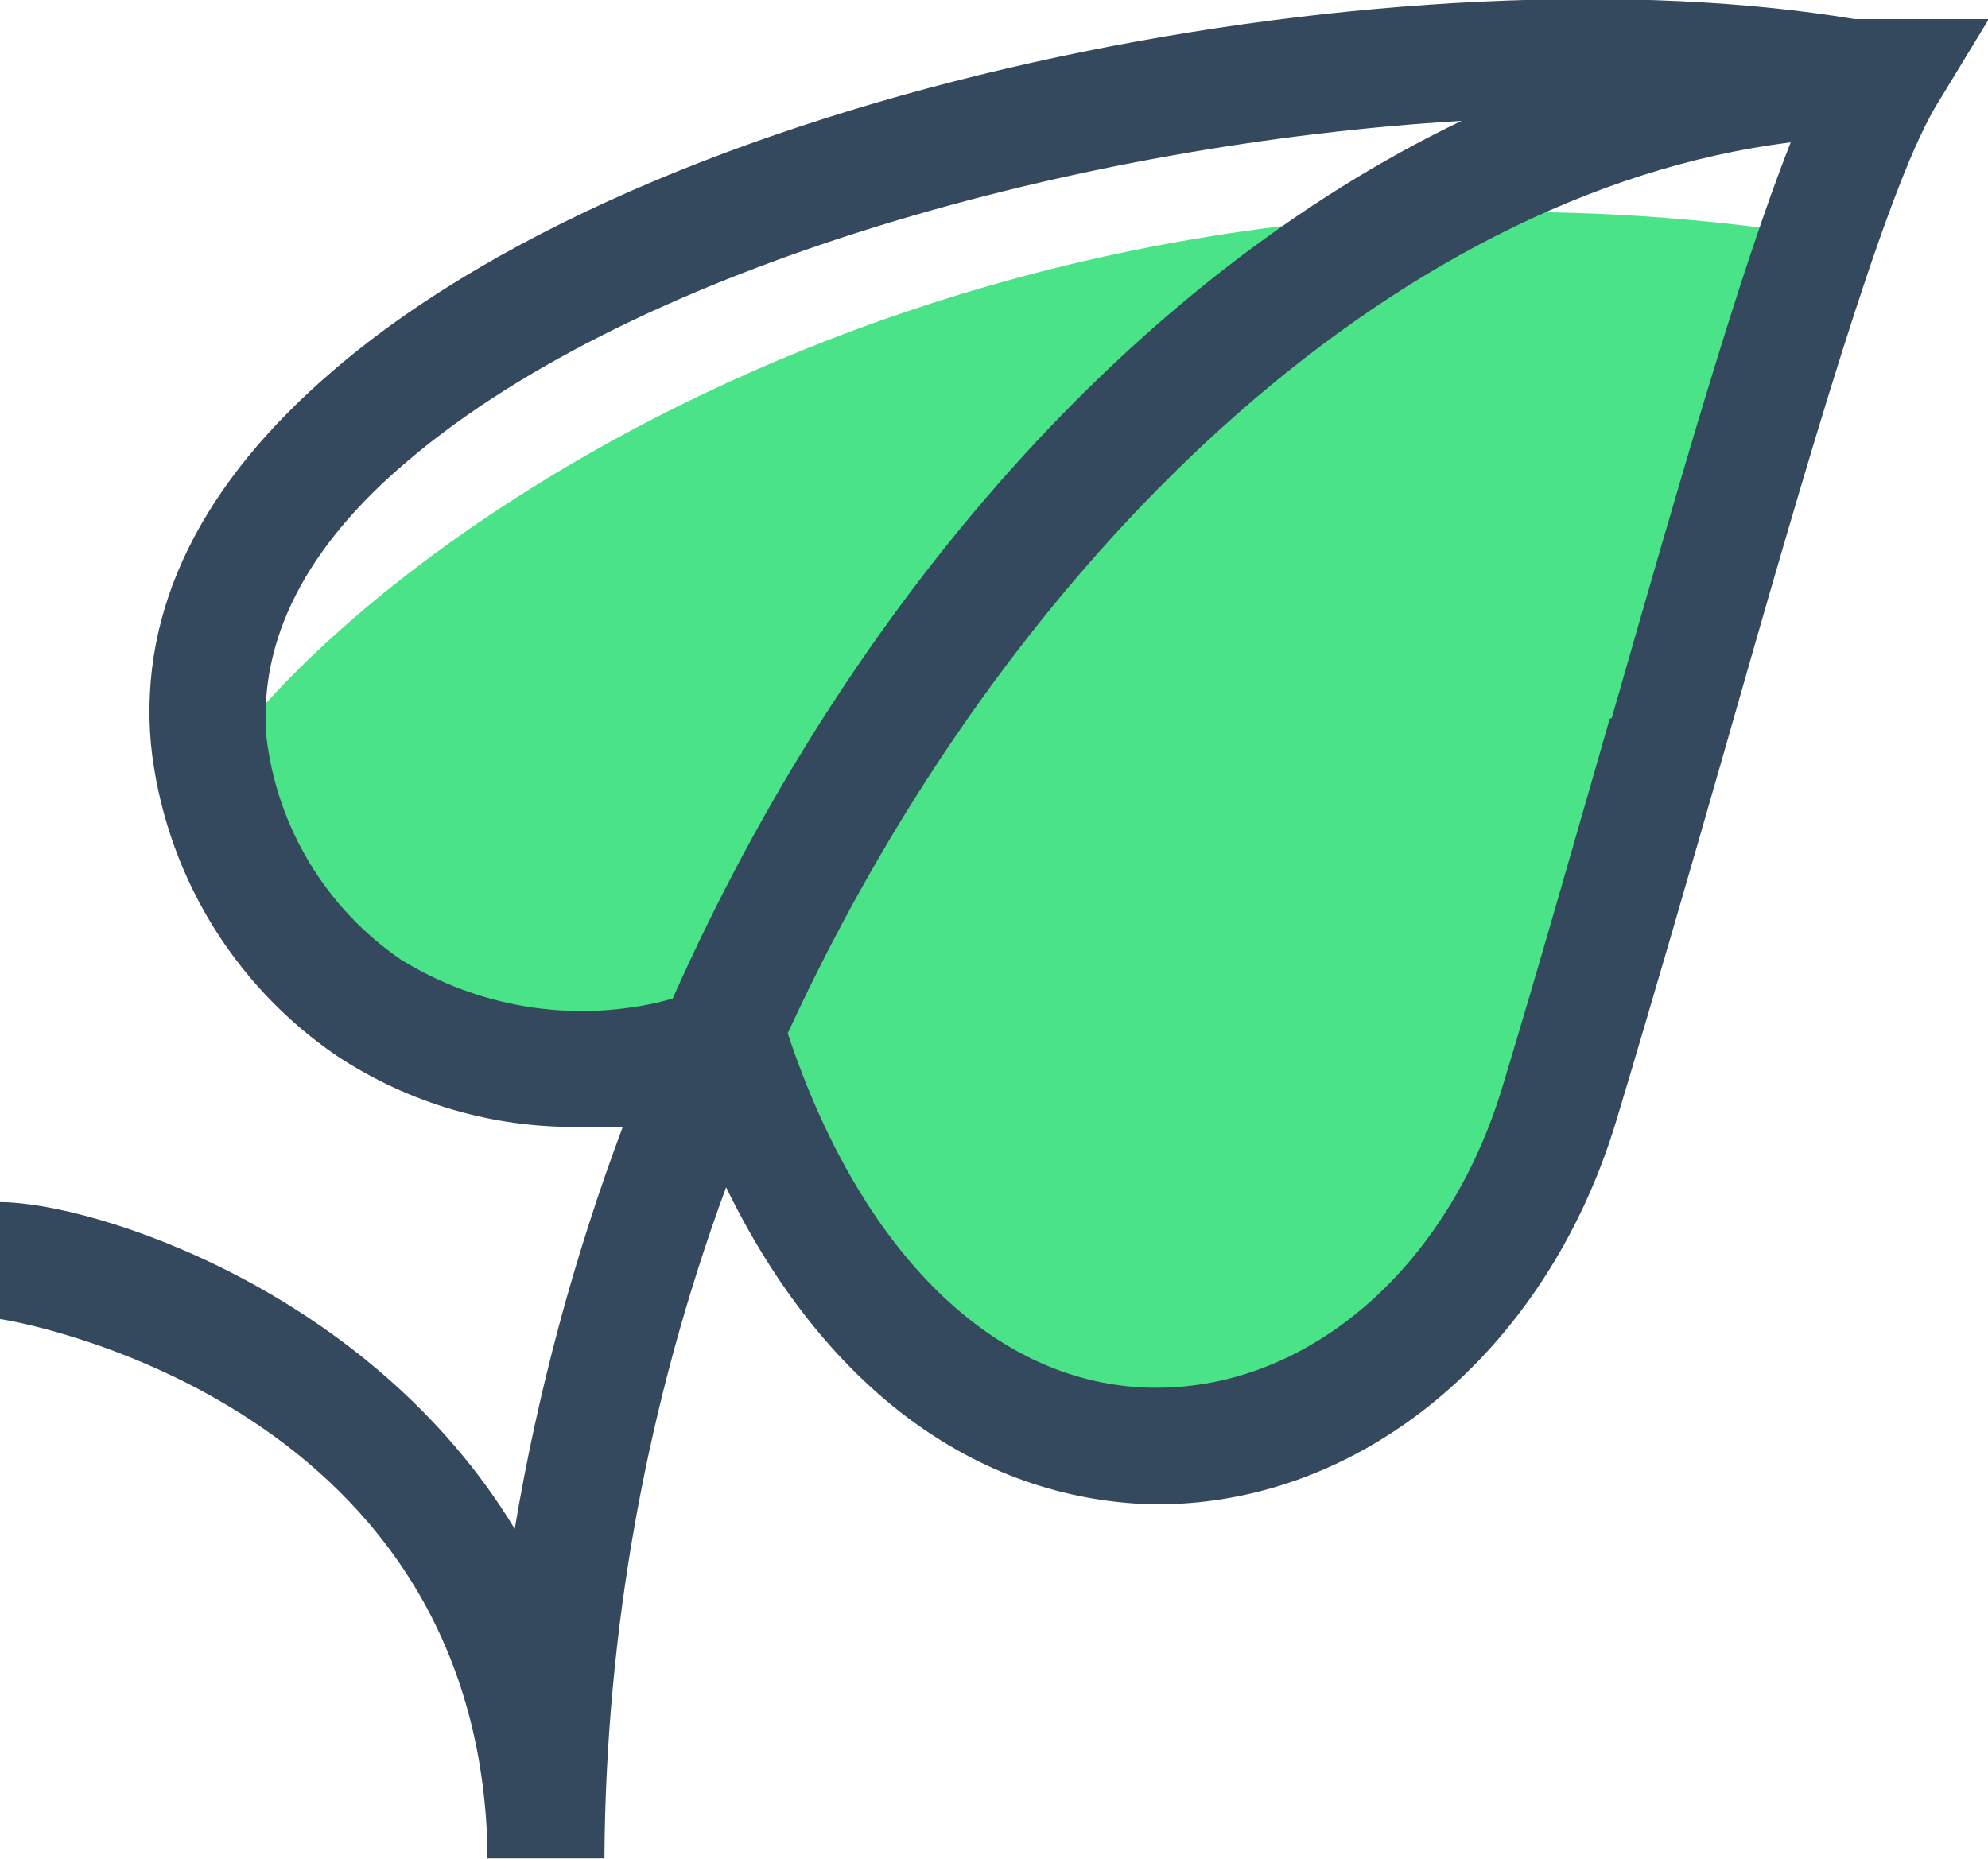
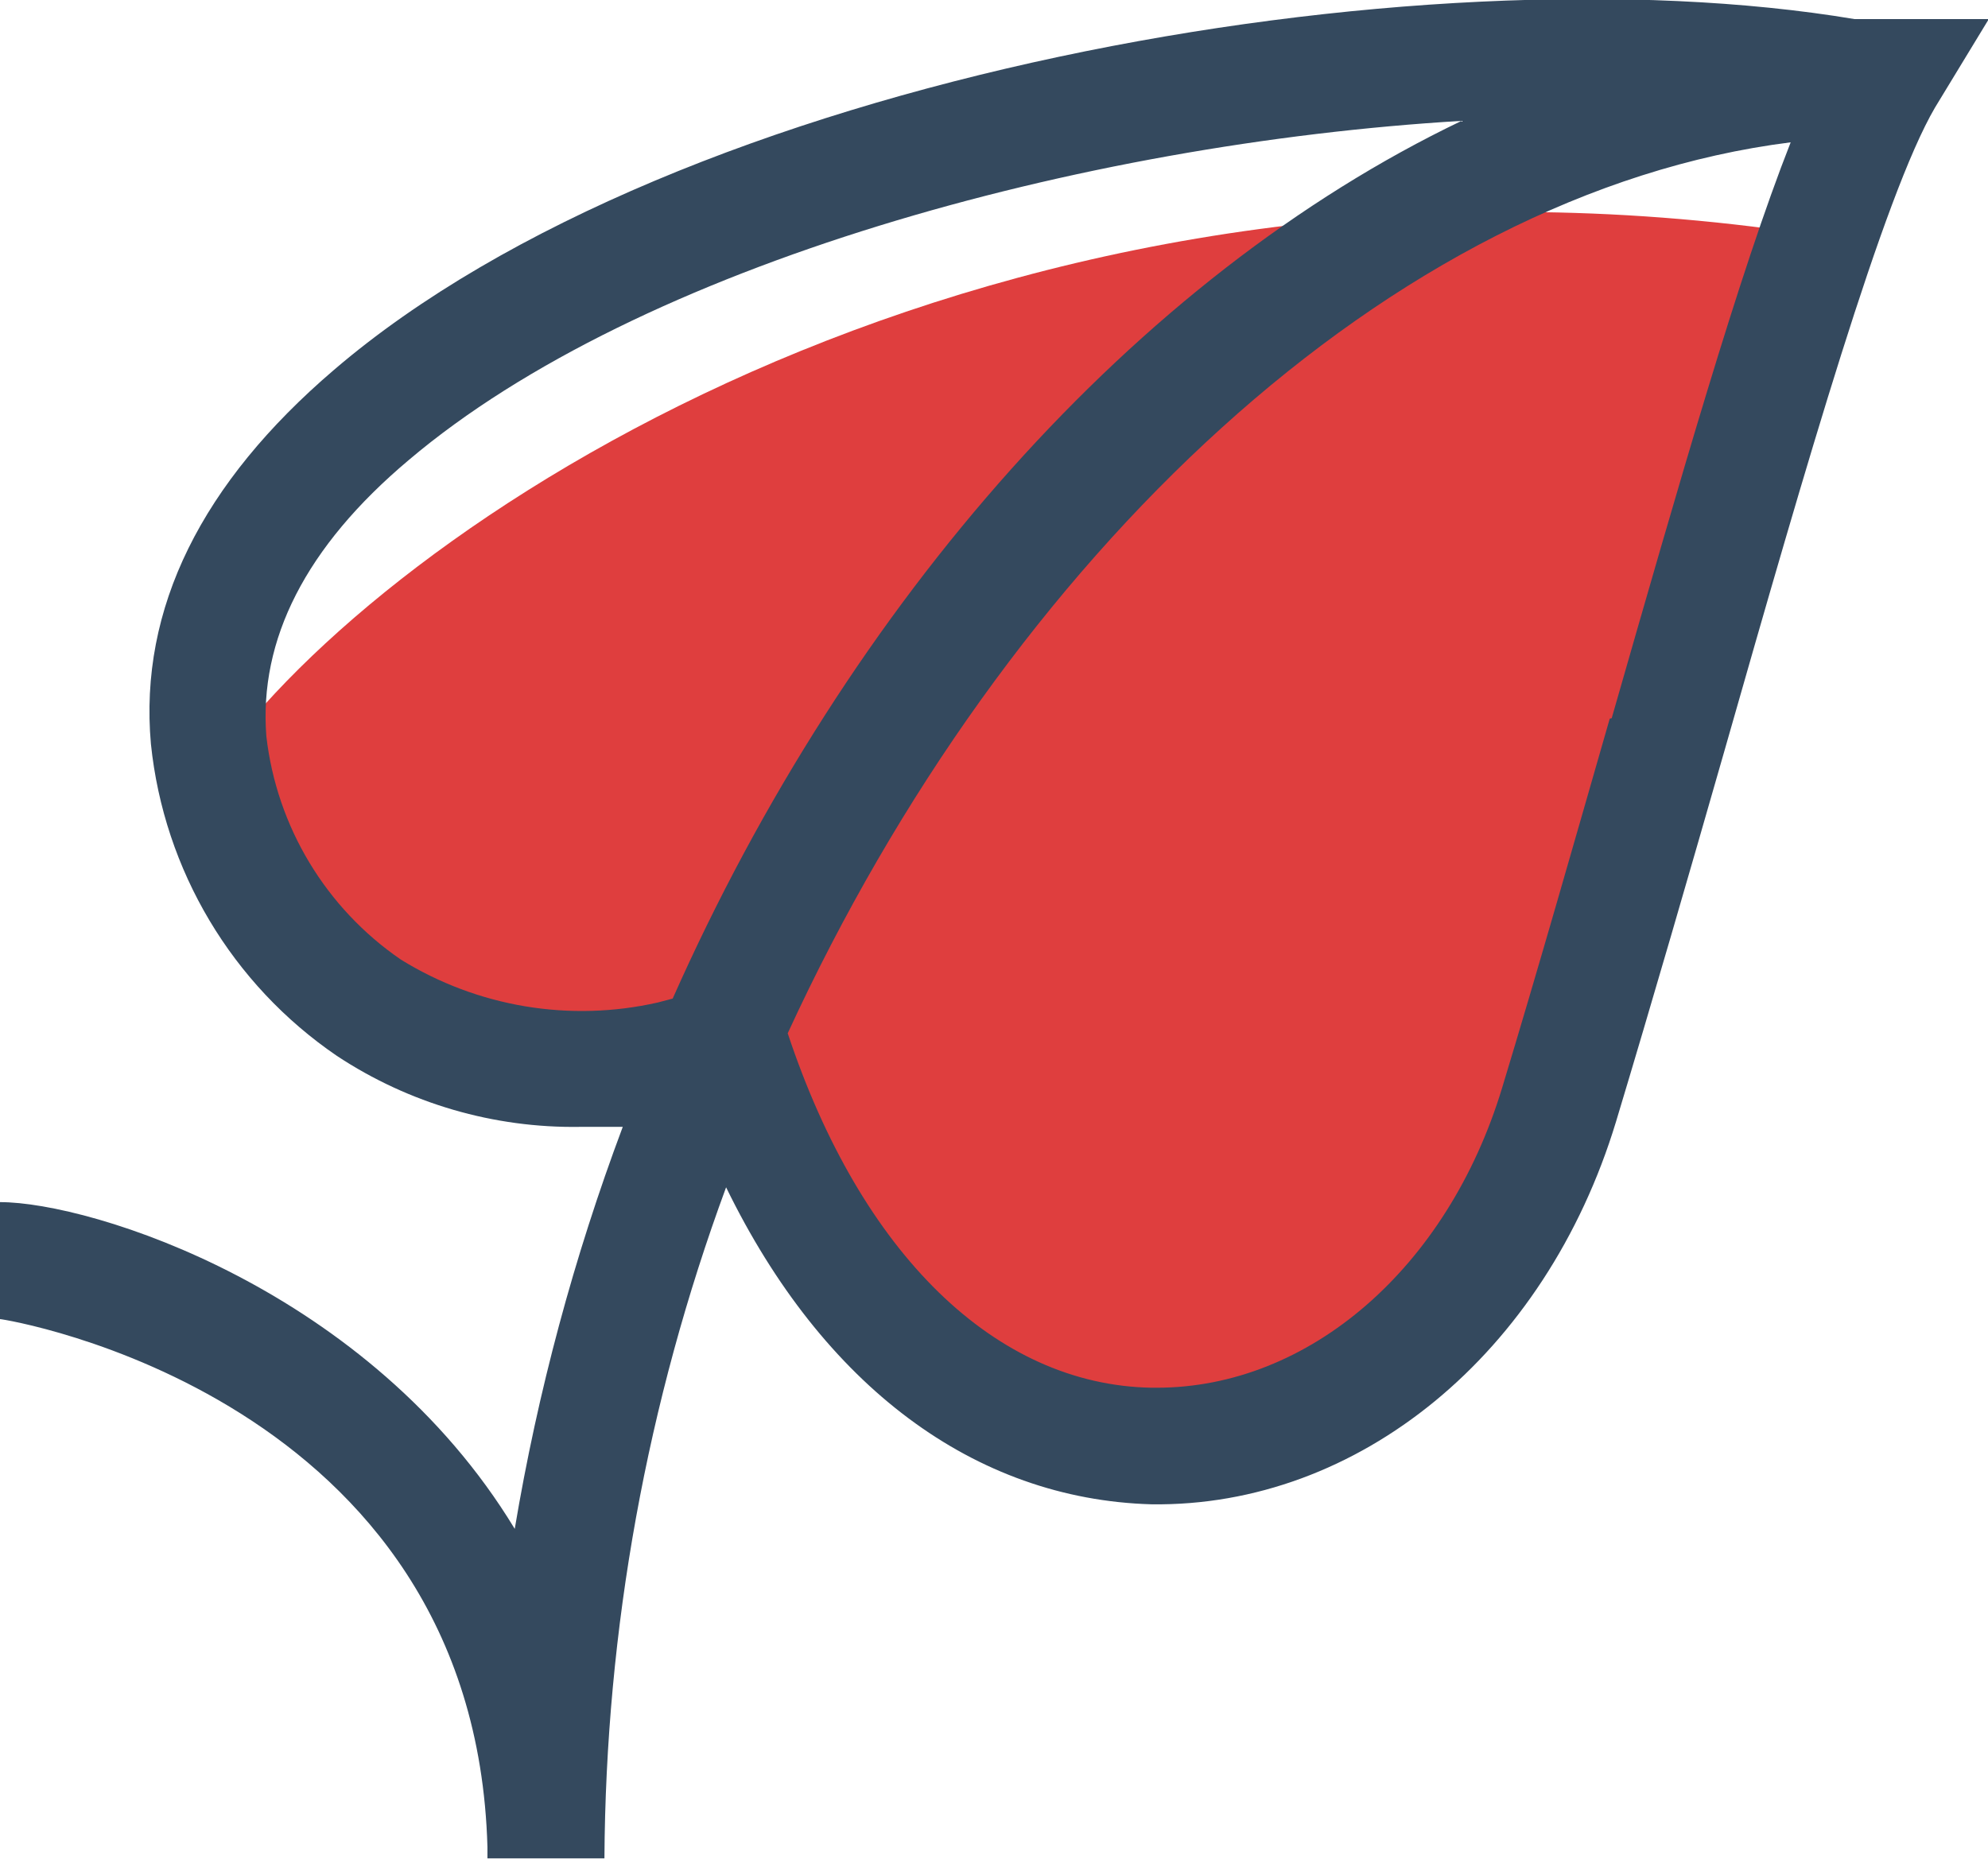
<svg xmlns="http://www.w3.org/2000/svg" viewBox="0 0 50.98 47.66">
  <defs>
-     <style>.cls-1{fill:#4ae387;}.cls-2{fill:#34495e;}</style>
+     <style>.cls-1{fill:#DF3E3E;}.cls-2{fill:#34495e;}</style>
  </defs>
  <g id="Layer_2" data-name="Layer 2">
    <g id="Layer_1-2" data-name="Layer 1">
      <path class="cls-1" d="M6,19C11,12.66,26.33,3,46.33,6c-3.67,17-8.67,26-8.67,26s-7,14-19.67-3.67C5.67,26.33,9,22.33,6,19Z" />
      <path class="cls-2" d="M48.33.49l-.77,0c-11.22-1.88-30.21,1.46-39,9-3.38,2.89-5,6.11-4.69,9.59a11.06,11.06,0,0,0,4.77,8,11,11,0,0,0,6.24,1.82q.53,0,1.09,0A55.51,55.51,0,0,0,13.2,39.21C9.48,33.07,2.35,30.83,0,30.83v3c.12,0,12.18,1.95,12.5,13.54h0c0,.1,0,.19,0,.29h3a50.57,50.57,0,0,1,3.12-17.21c2.48,5.09,6.36,8,10.91,8.13,5.3.07,10.1-3.85,11.91-9.81.94-3.12,1.88-6.37,2.78-9.51C46.32,11.9,48.31,5,49.62,2.76L51,.49ZM10.28,24.61a8.06,8.06,0,0,1-3.45-5.73c-.19-2.47,1-4.85,3.65-7.08,5.9-5,17.25-8.12,27-8.7-8.35,4-15.7,12.31-20.23,22.51l-.38.1h0A8.82,8.82,0,0,1,10.28,24.61Zm31-6.18c-.9,3.13-1.82,6.37-2.76,9.47-1.4,4.62-4.95,7.69-8.86,7.69h-.13c-4-.07-7.45-3.43-9.33-9.09C25.83,14.27,35.67,4.94,45.92,3.65,44.6,7,43.06,12.39,41.33,18.42Z" />
    </g>
  </g>
</svg>
